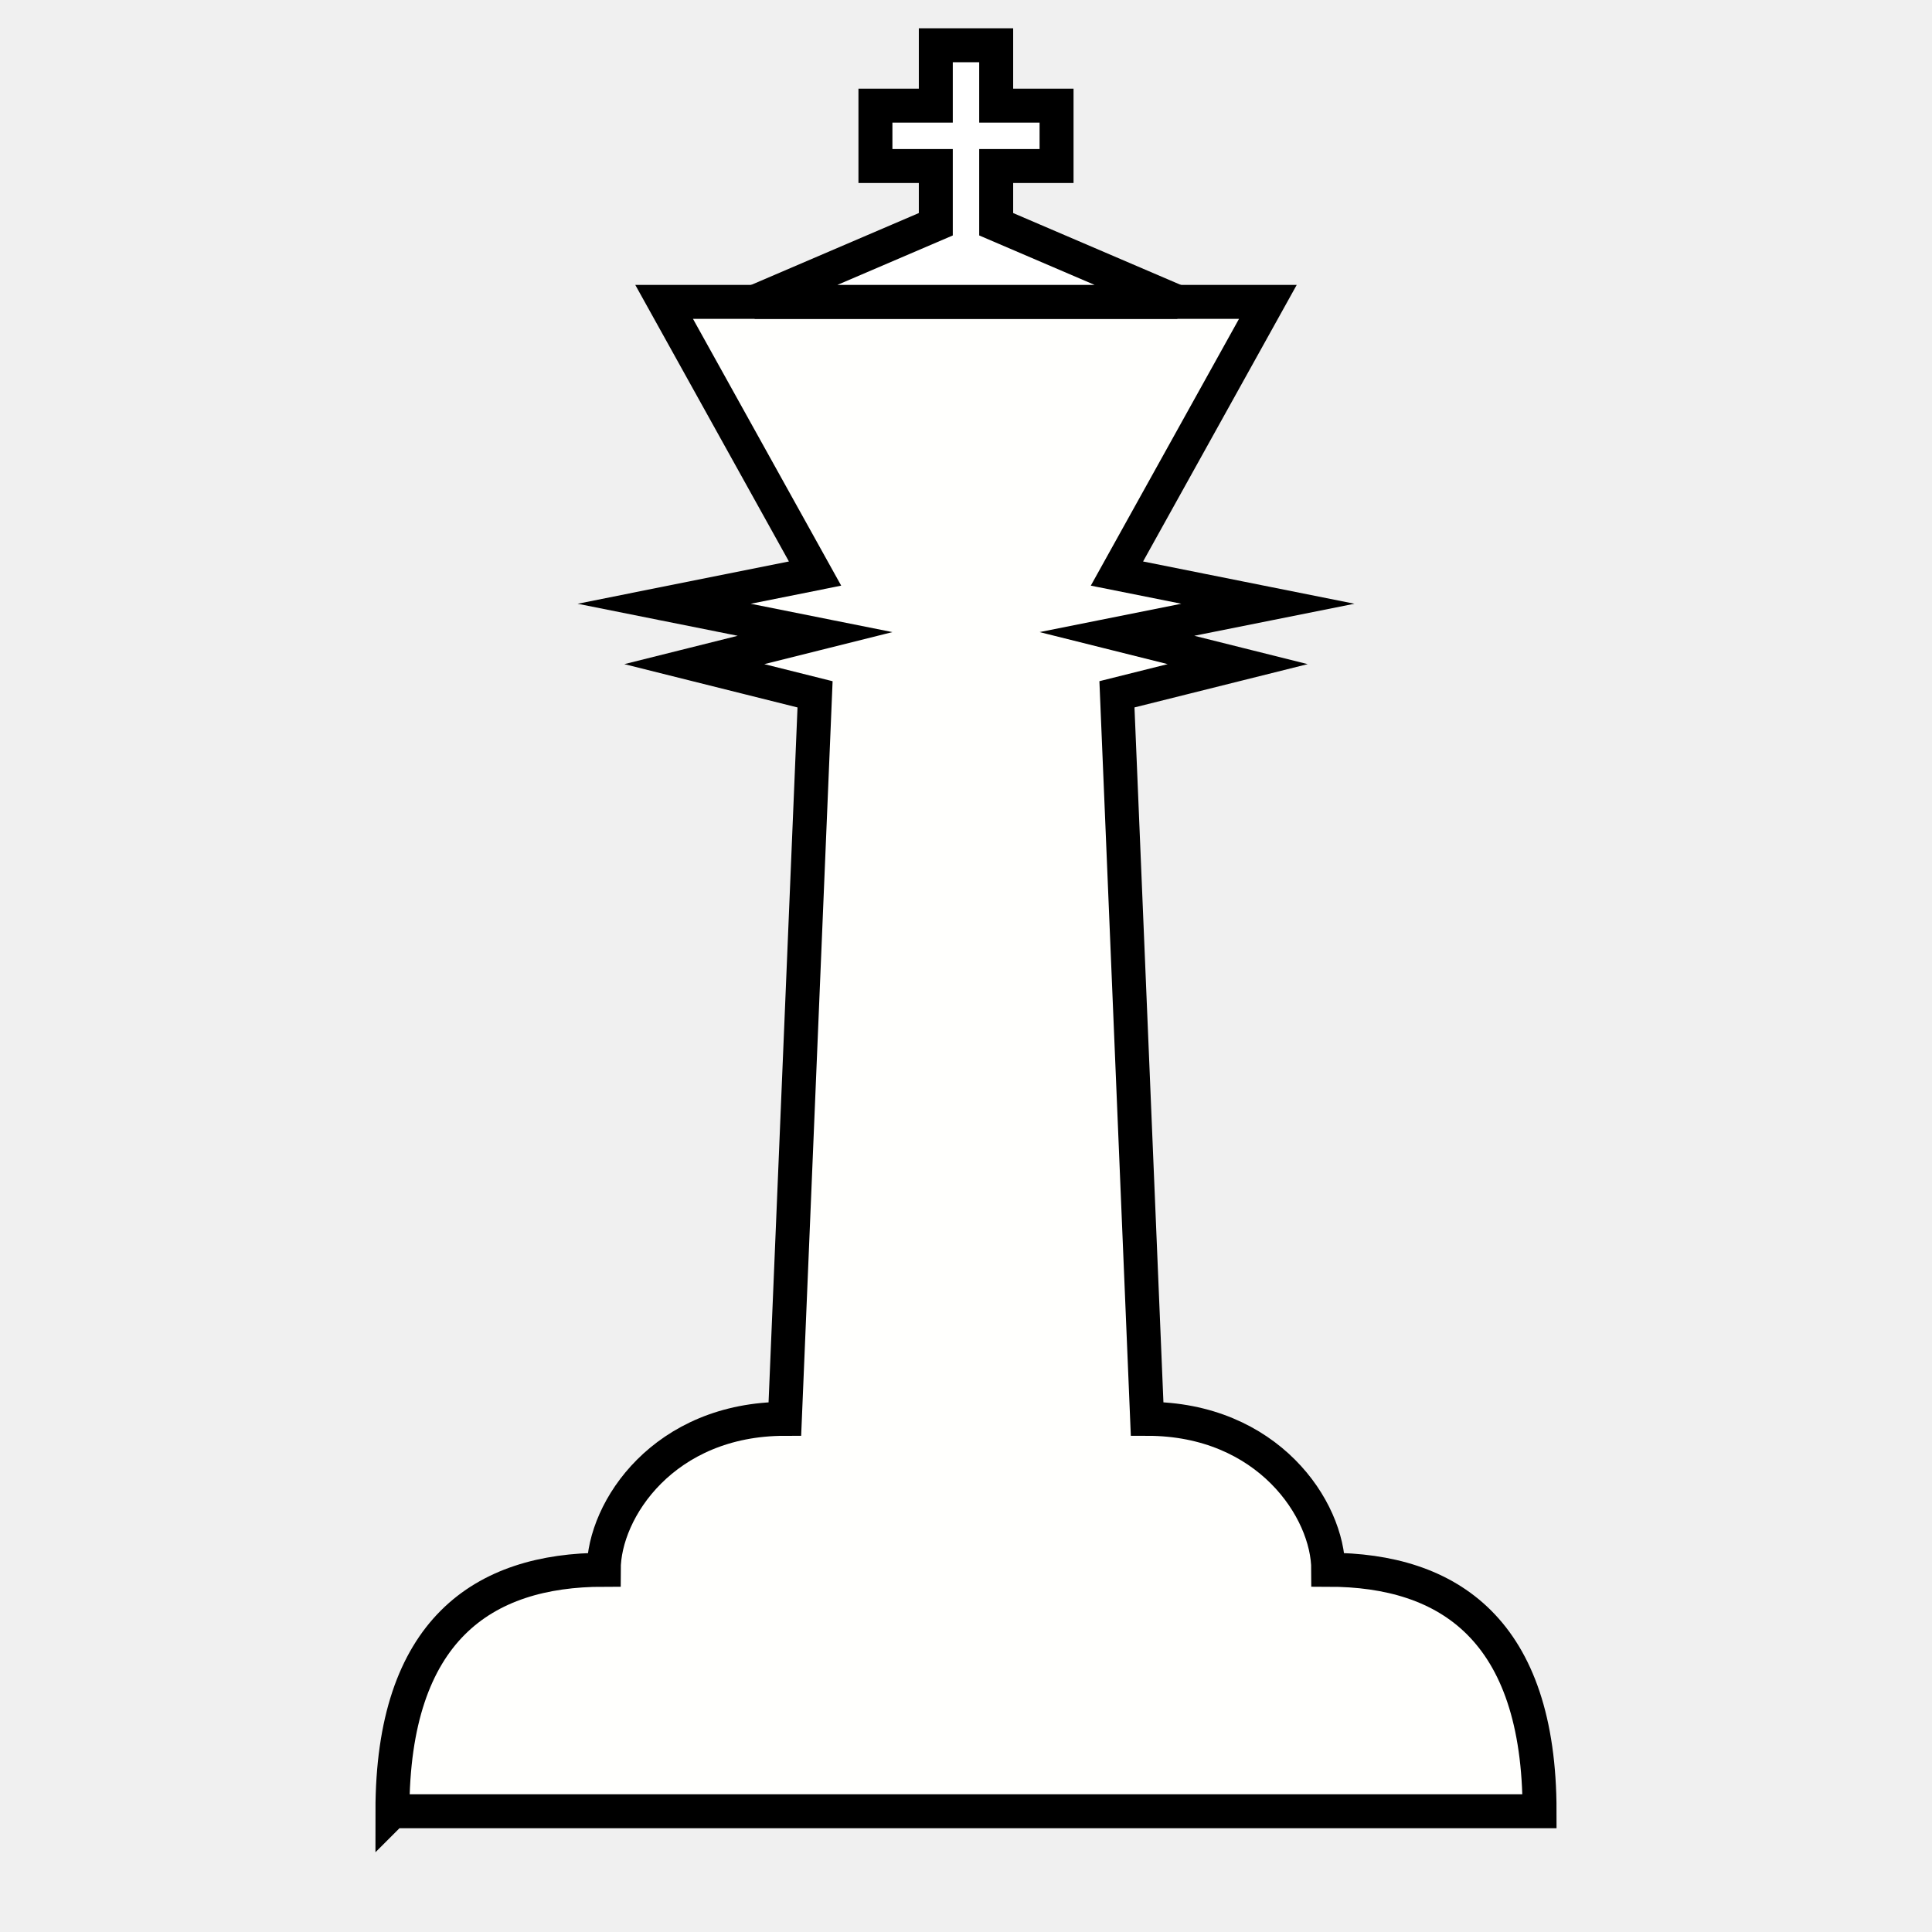
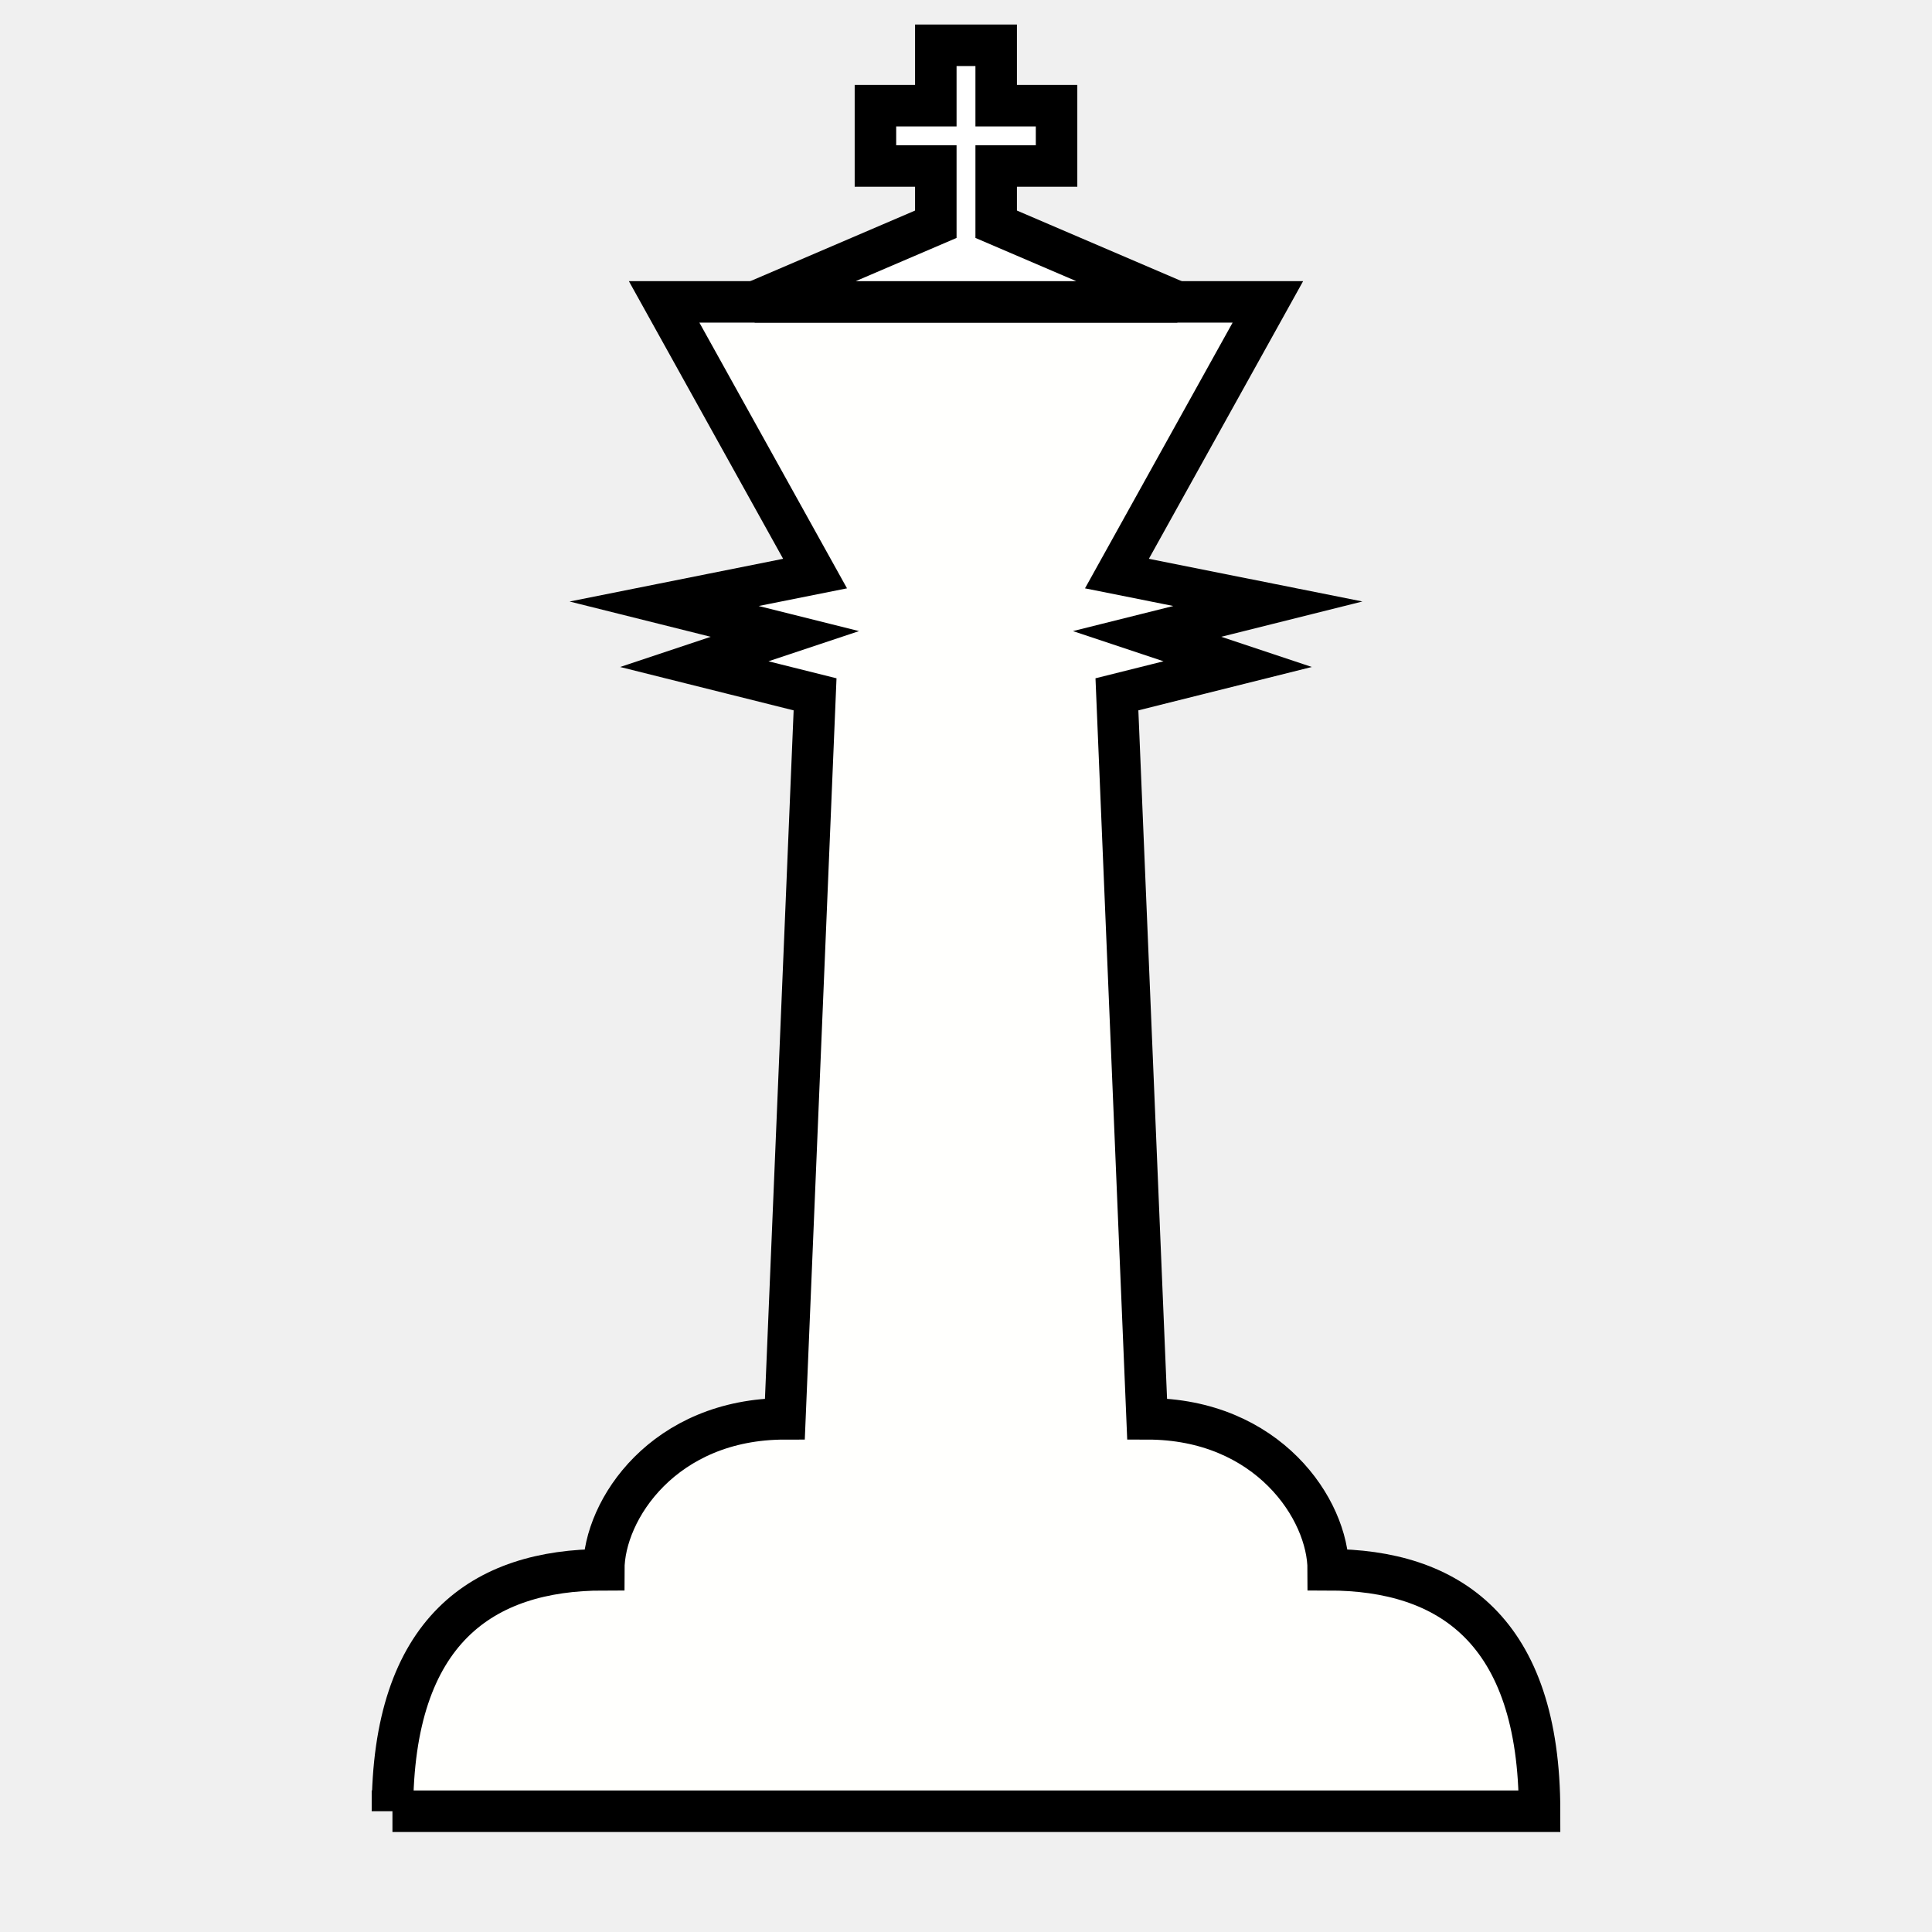
<svg xmlns="http://www.w3.org/2000/svg" width="512" height="512" viewBox="0 0 135.467 135.467" version="1.1" id="svg8">
  <defs id="defs2" />
  <g id="layer1">
-     <path style="fill:#fffffd;fill-opacity:1;stroke:#000000;stroke-width:2.381;stroke-linecap:butt;stroke-linejoin:miter;stroke-miterlimit:6.3;stroke-dasharray:none;stroke-opacity:1" d="m 27.517,127 h 80.433 c 0,-12.7 -6.35,-16.933 -14.817,-16.933 0,-4.233 -4.233,-10.583 -12.7,-10.583 L 78.317,48.683 86.783,46.567 78.317,44.45 88.9,42.333 78.317,40.217 88.9,21.167 H 46.567 l 10.583,19.05 -10.583,2.117 10.583,2.117 -8.467,2.117 8.467,2.117 -2.117,50.8 c -8.467,0 -12.7,6.35 -12.7,10.583 -8.467,0 -14.817,4.233 -14.817,16.933 z" id="path38" />
-     <path id="path1880" style="fill:#ffffff;stroke:#000000;stroke-width:9;stroke-linecap:butt;stroke-linejoin:miter;stroke-miterlimit:4;stroke-dasharray:none;stroke-opacity:1;fill-opacity:1" d="m 248,12 v 16 h -16 v 16 h 16 L 248,59.428 200,80 H 312 L 264,59.428 264,44 h 16 V 28 H 264 V 12 Z" transform="scale(0.2645833)" />
+     <path style="fill:#fffffd;fill-opacity:1;stroke:#000000;stroke-width:2.91;stroke-linecap:butt;stroke-linejoin:miter;stroke-miterlimit:6.3;stroke-dasharray:none;stroke-opacity:1" d="m 27.517,127 h 80.433 c 0,-12.7 -6.35,-16.933 -14.817,-16.933 0,-4.233 -4.233,-10.583 -12.7,-10.583 l -2.117,-50.8 8.467,-2.117 -6.35,-2.117 8.467,-2.117 L 78.317,40.217 88.9,21.167 H 46.567 l 10.583,19.05 -10.583,2.117 8.467,2.117 -6.35,2.117 8.467,2.117 -2.117,50.8 c -8.467,0 -12.7,6.35 -12.7,10.583 -8.467,0 -14.817,4.233 -14.817,16.933 z" id="path38" />
+     <path id="path1880" style="fill:#ffffff;stroke:#000000;stroke-width:11;stroke-linecap:butt;stroke-linejoin:miter;stroke-miterlimit:4;stroke-dasharray:none;stroke-opacity:1;fill-opacity:1" d="m 248,12 v 16 h -16 v 16 h 16 L 248,59.428 200,80 H 312 L 264,59.428 264,44 h 16 V 28 H 264 V 12 Z" transform="scale(0.2645833)" />
  </g>
</svg>
